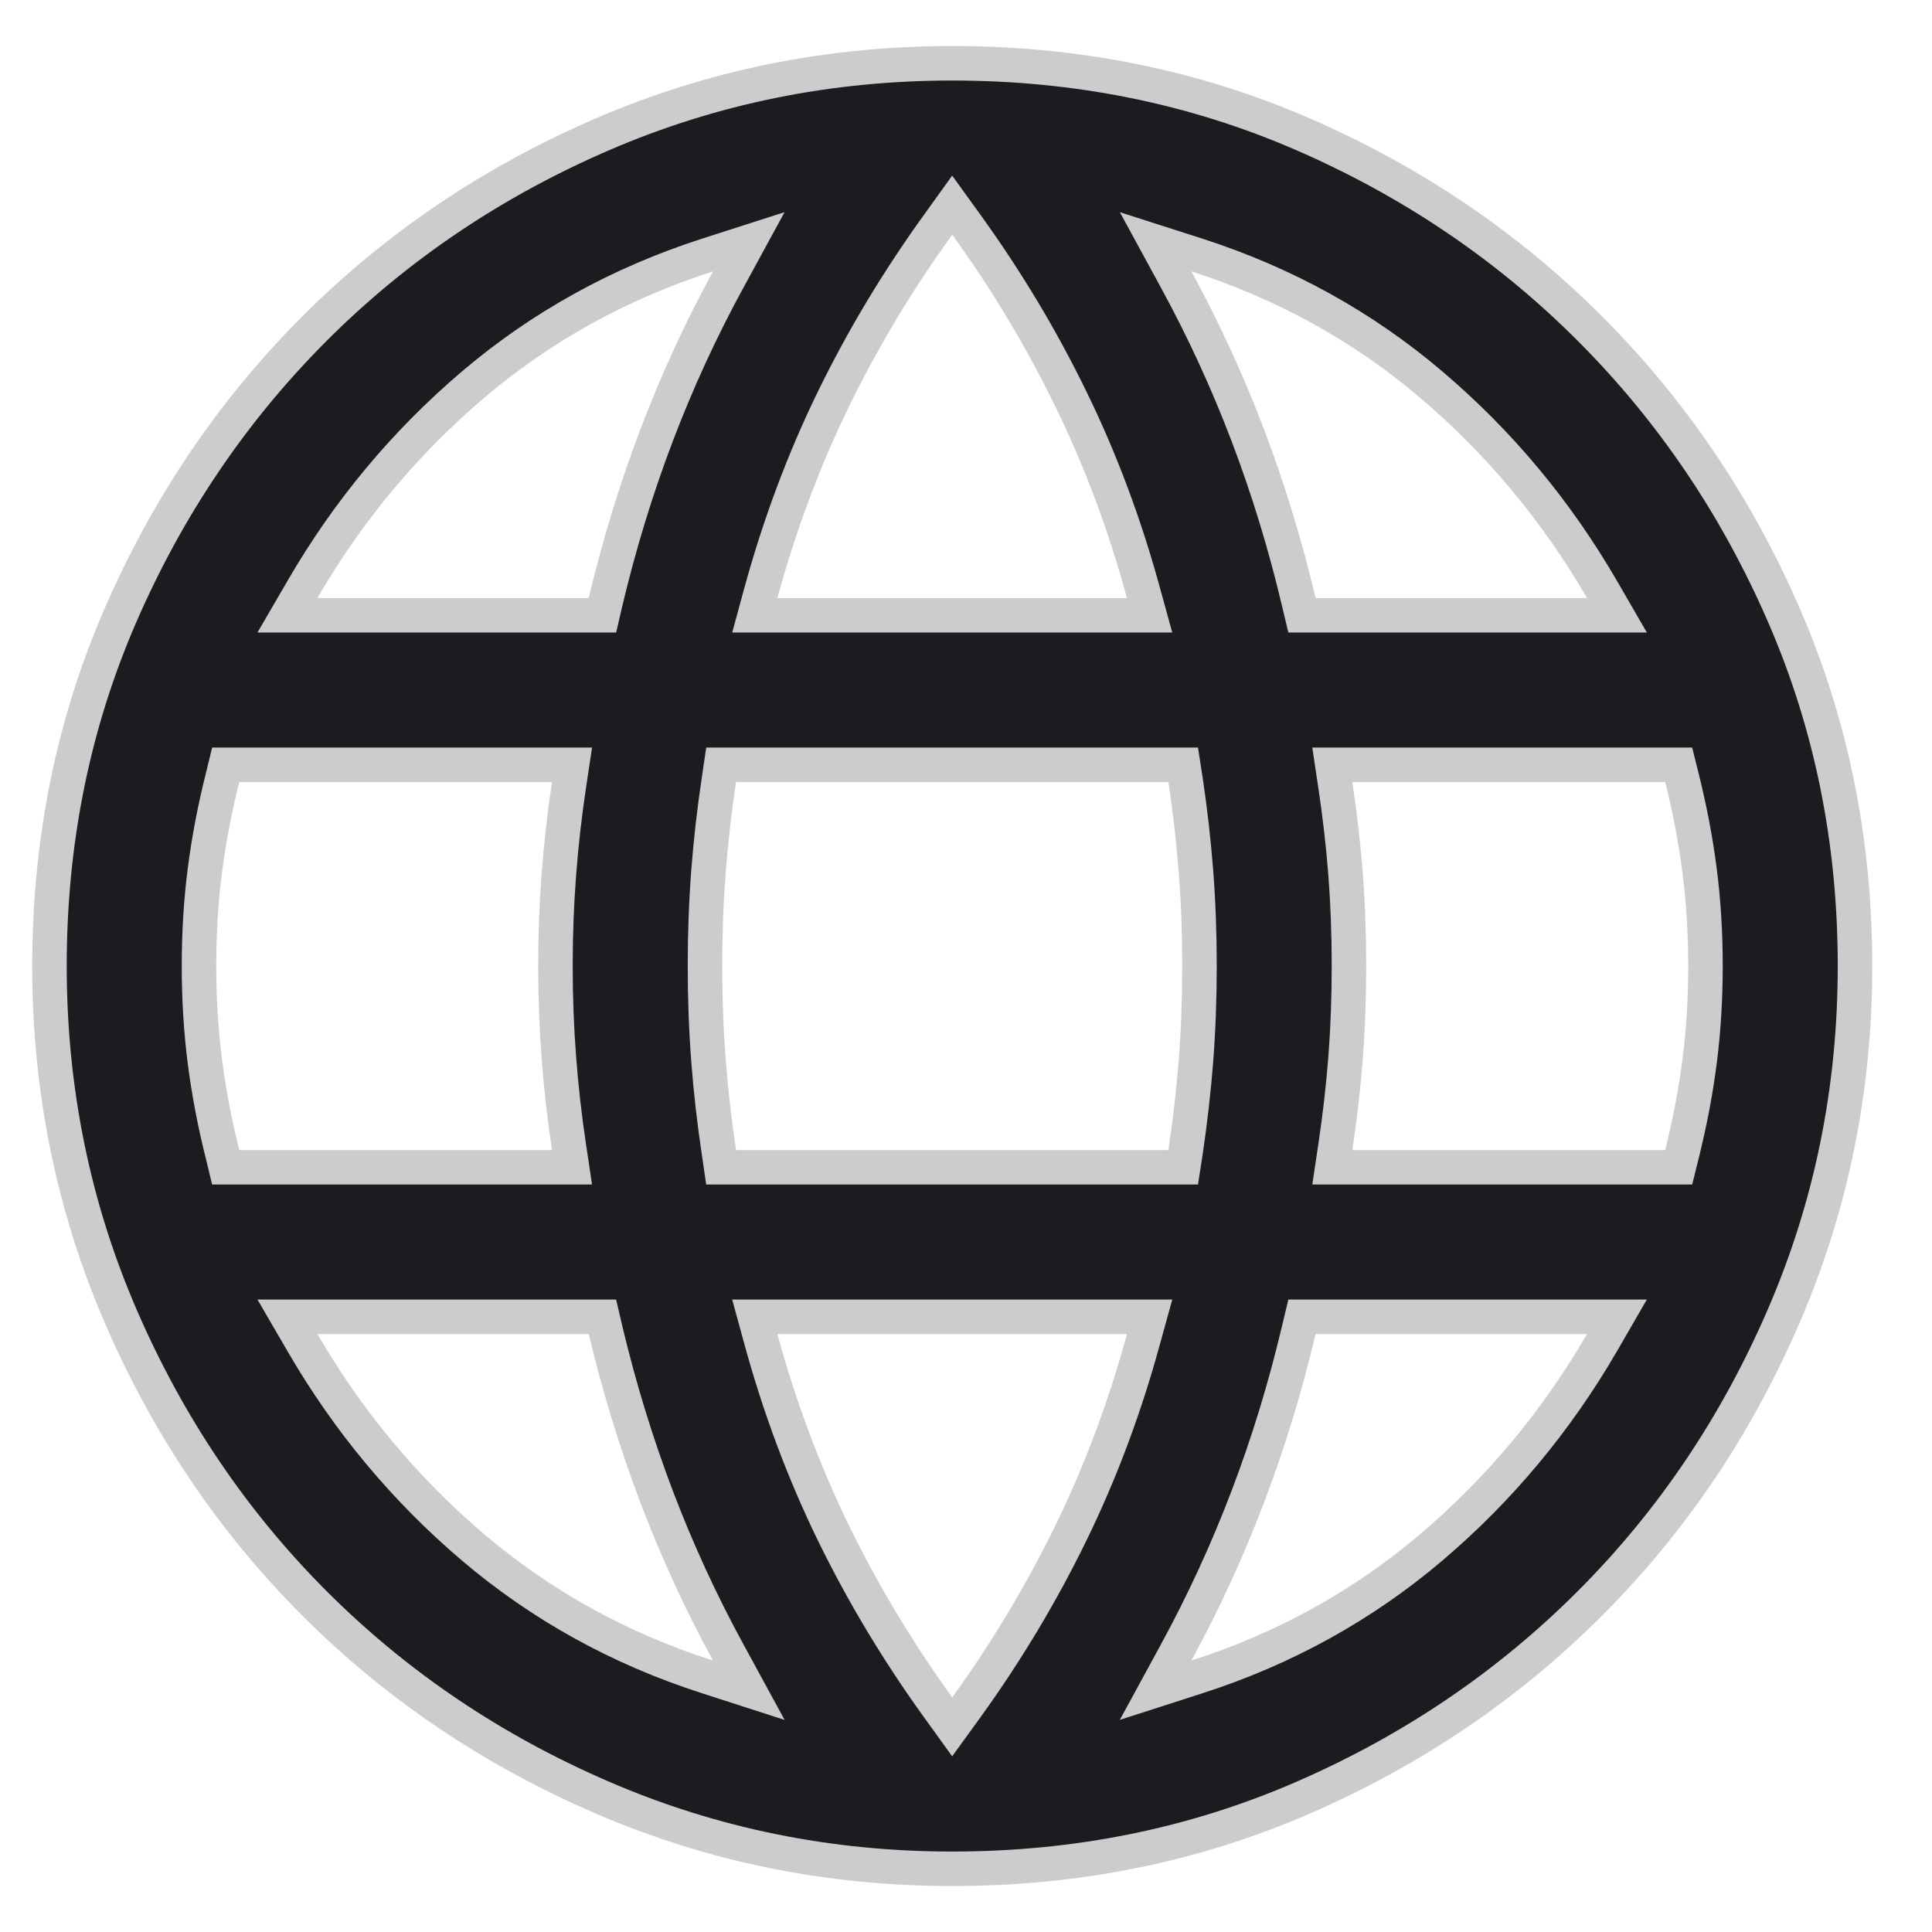
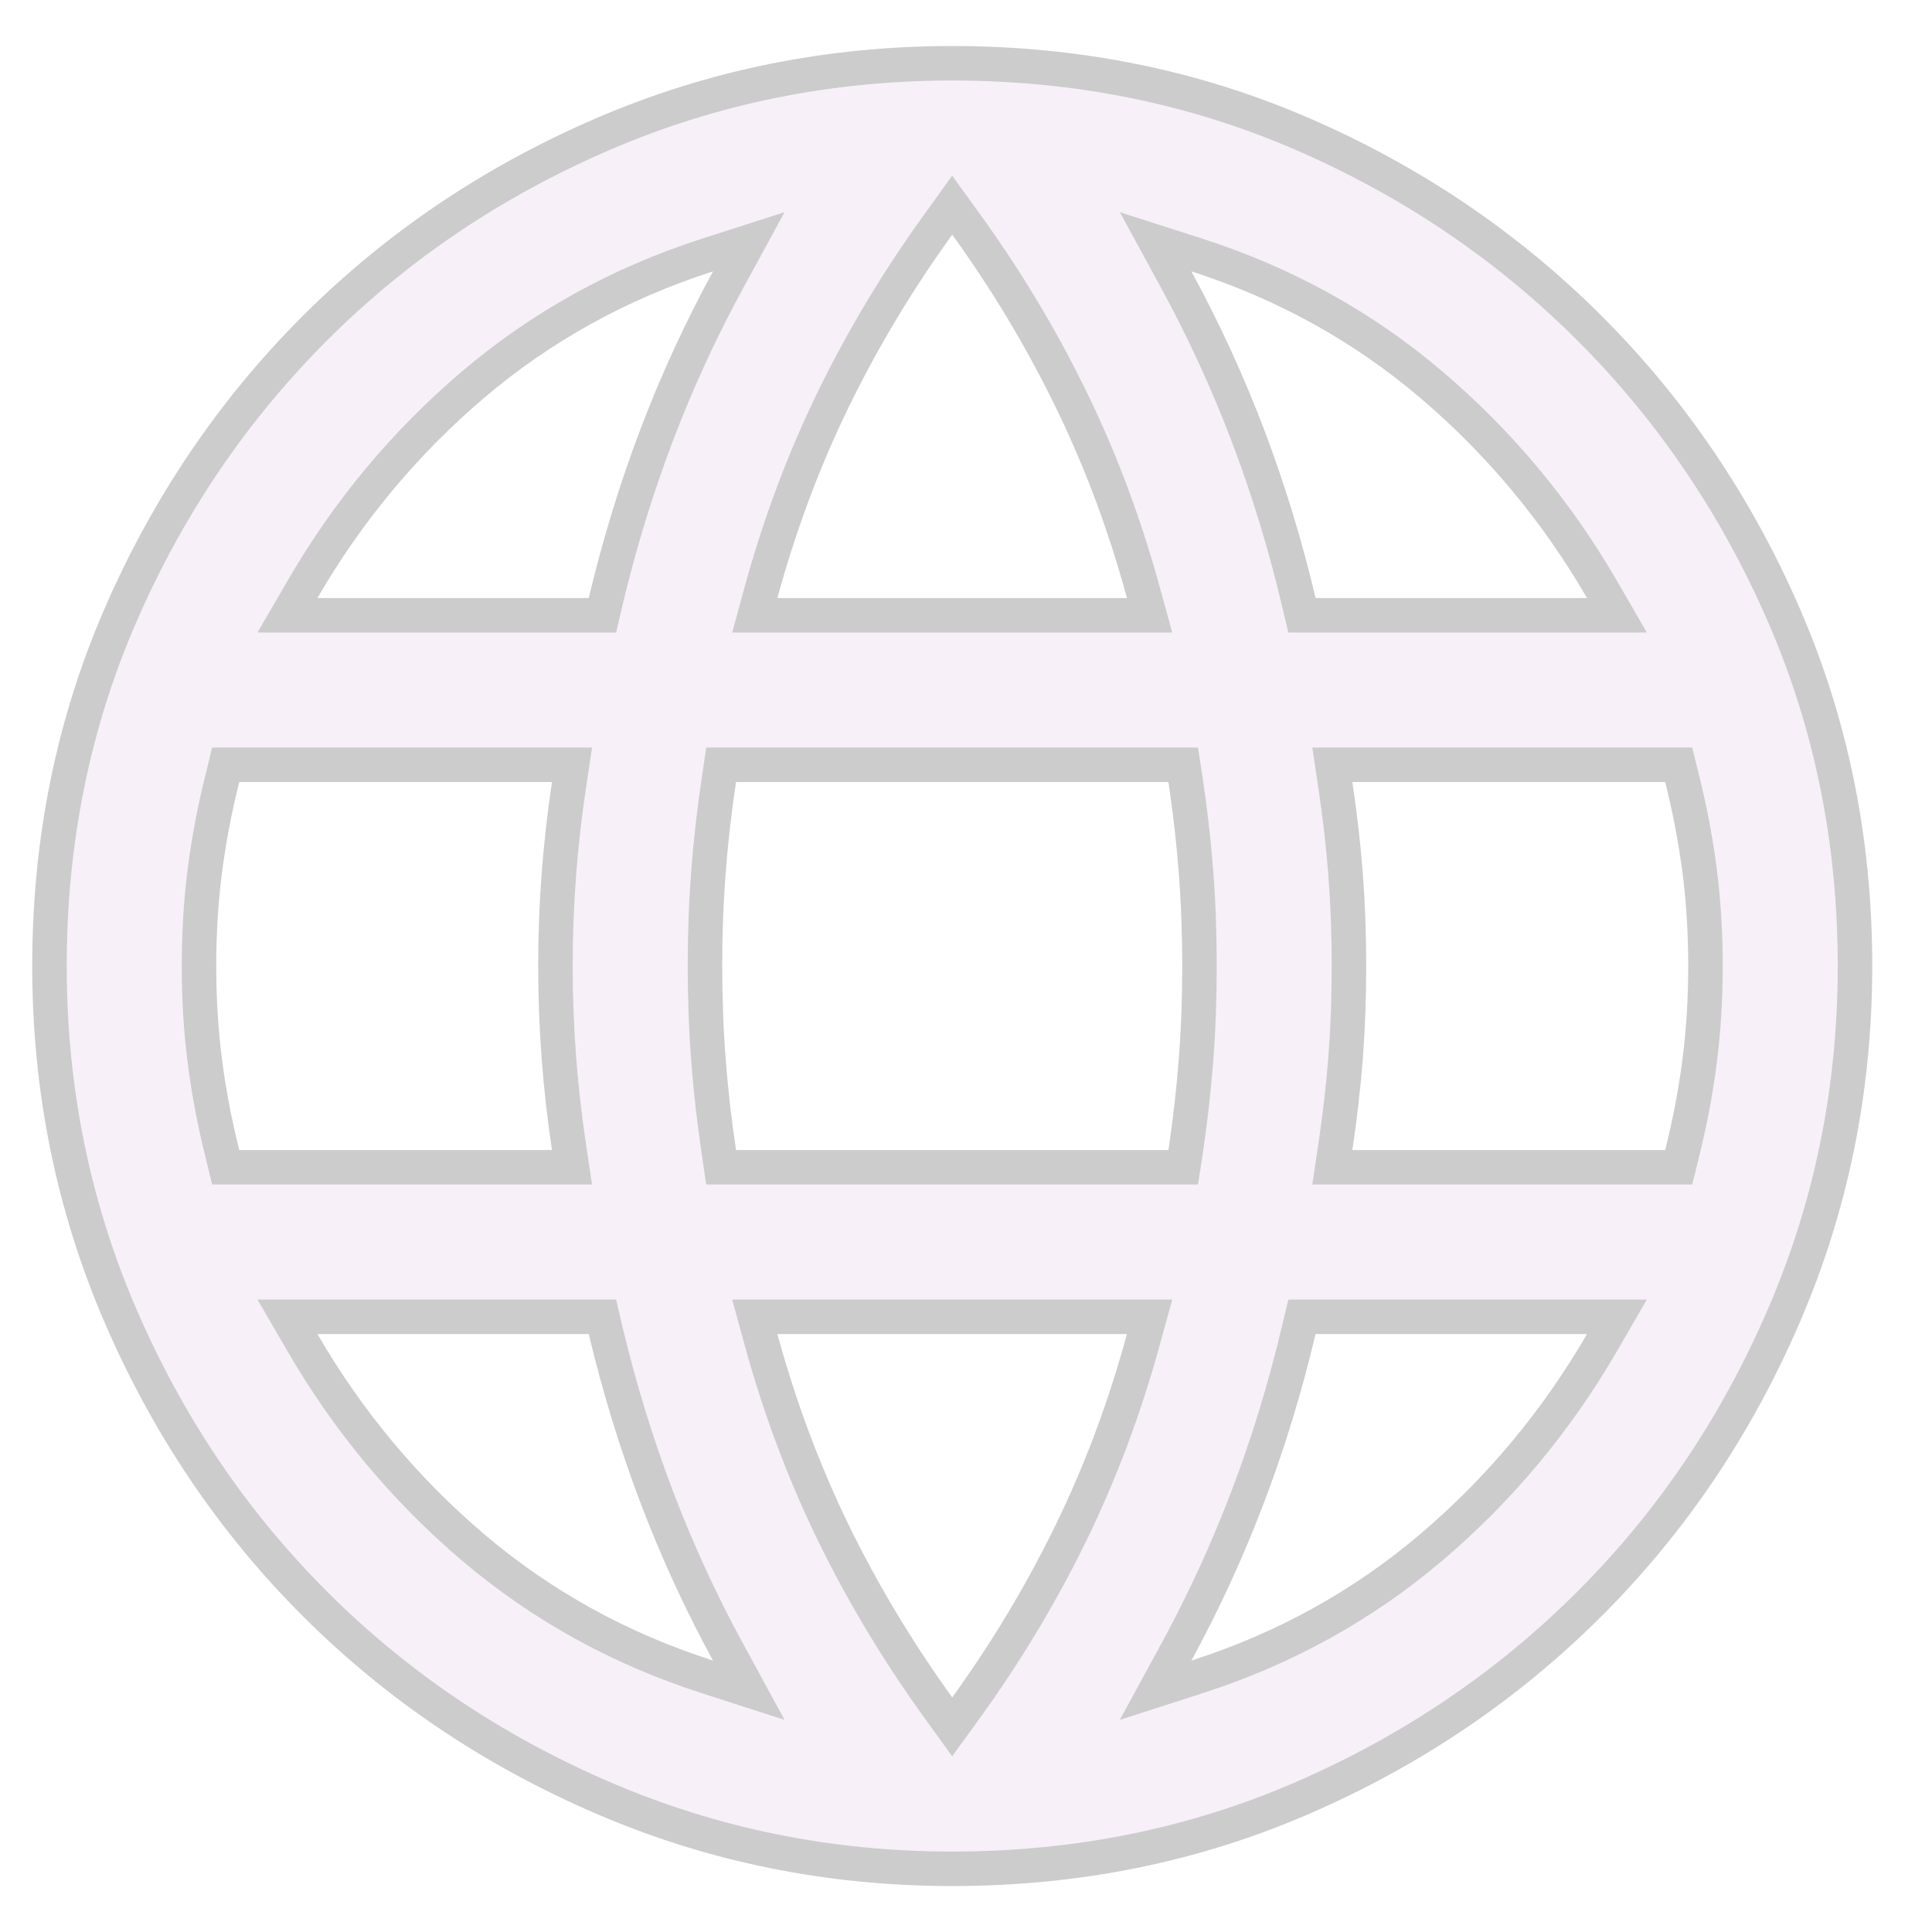
<svg xmlns="http://www.w3.org/2000/svg" width="28" height="28" viewBox="0 0 28 28" fill="none">
-   <path d="M13.8 0.917C15.612 0.917 17.306 1.26 18.884 1.946C20.467 2.634 21.852 3.572 23.04 4.76C24.228 5.949 25.167 7.334 25.854 8.917C26.54 10.495 26.884 12.188 26.884 14C26.884 15.789 26.54 17.478 25.853 19.068C25.166 20.662 24.228 22.052 23.04 23.24C21.852 24.428 20.467 25.366 18.884 26.054C17.306 26.74 15.612 27.084 13.8 27.084C12.011 27.084 10.322 26.739 8.732 26.053C7.138 25.366 5.748 24.428 4.56 23.24C3.372 22.052 2.434 20.662 1.746 19.068C1.06 17.478 0.717 15.789 0.717 14C0.717 12.188 1.06 10.495 1.746 8.917C2.434 7.334 3.372 5.949 4.56 4.76C5.749 3.572 7.138 2.634 8.732 1.946C10.322 1.26 12.011 0.917 13.8 0.917ZM11.025 19.399C11.296 20.391 11.646 21.328 12.075 22.21C12.504 23.09 13.012 23.935 13.598 24.747L13.8 25.027L14.003 24.747C14.589 23.935 15.096 23.089 15.524 22.21C15.954 21.328 16.304 20.391 16.574 19.399L16.661 19.084H10.939L11.025 19.399ZM4.384 19.459C5.042 20.594 5.866 21.583 6.854 22.424C7.847 23.268 8.982 23.895 10.257 24.304L10.852 24.496L10.553 23.947C10.158 23.224 9.813 22.472 9.517 21.694C9.222 20.916 8.974 20.11 8.776 19.276L8.731 19.084H4.166L4.384 19.459ZM18.823 19.276C18.626 20.11 18.379 20.916 18.083 21.694C17.787 22.472 17.441 23.224 17.047 23.947L16.748 24.496L17.344 24.304C18.618 23.895 19.753 23.267 20.745 22.424C21.734 21.583 22.558 20.594 23.217 19.459L23.434 19.084H18.869L18.823 19.276ZM3.225 11.273C3.111 11.726 3.026 12.175 2.969 12.618C2.912 13.062 2.884 13.523 2.884 14C2.884 14.476 2.912 14.937 2.969 15.382C3.026 15.825 3.111 16.274 3.225 16.727L3.271 16.917H8.29L8.247 16.63C8.181 16.191 8.132 15.758 8.1 15.331C8.067 14.904 8.05 14.46 8.05 14C8.05 13.539 8.067 13.096 8.1 12.67C8.132 12.242 8.181 11.809 8.247 11.371L8.29 11.084H3.271L3.225 11.273ZM10.42 11.296C10.352 11.746 10.301 12.191 10.268 12.63C10.234 13.071 10.217 13.527 10.217 14C10.217 14.472 10.234 14.929 10.268 15.369C10.301 15.808 10.352 16.253 10.42 16.704L10.451 16.917H17.148L17.181 16.704C17.248 16.253 17.299 15.808 17.333 15.369C17.367 14.929 17.384 14.472 17.384 14C17.384 13.527 17.367 13.071 17.333 12.63C17.299 12.191 17.248 11.746 17.181 11.296L17.148 11.084H10.451L10.42 11.296ZM19.352 11.371C19.418 11.809 19.468 12.242 19.501 12.67C19.534 13.096 19.55 13.539 19.55 14C19.55 14.46 19.534 14.904 19.501 15.331C19.468 15.758 19.418 16.191 19.352 16.63L19.309 16.917H24.329L24.376 16.727C24.489 16.274 24.575 15.825 24.632 15.382C24.689 14.937 24.717 14.476 24.717 14C24.717 13.523 24.689 13.062 24.632 12.618C24.575 12.175 24.489 11.726 24.376 11.273L24.329 11.084H19.309L19.352 11.371ZM10.257 3.695C8.982 4.105 7.847 4.732 6.854 5.576C5.866 6.417 5.042 7.406 4.384 8.542L4.166 8.917H8.731L8.776 8.724C8.974 7.89 9.221 7.084 9.517 6.305C9.813 5.527 10.158 4.776 10.553 4.053L10.852 3.504L10.257 3.695ZM13.598 3.254C13.012 4.065 12.504 4.911 12.075 5.791C11.646 6.672 11.296 7.609 11.025 8.601L10.939 8.917H16.661L16.574 8.601C16.304 7.609 15.954 6.672 15.524 5.791C15.096 4.911 14.589 4.065 14.003 3.254L13.8 2.973L13.598 3.254ZM17.047 4.053C17.441 4.777 17.787 5.527 18.083 6.305C18.379 7.084 18.626 7.89 18.823 8.724L18.869 8.917H23.434L23.217 8.542C22.558 7.406 21.734 6.417 20.745 5.576C19.753 4.732 18.618 4.105 17.344 3.695L16.748 3.504L17.047 4.053Z" fill="#1D1B20" stroke="#CCCCCC" stroke-width="0.5" />
+   <path d="M13.8 0.917C15.612 0.917 17.306 1.26 18.884 1.946C20.467 2.634 21.852 3.572 23.04 4.76C24.228 5.949 25.167 7.334 25.854 8.917C26.54 10.495 26.884 12.188 26.884 14C26.884 15.789 26.54 17.478 25.853 19.068C25.166 20.662 24.228 22.052 23.04 23.24C21.852 24.428 20.467 25.366 18.884 26.054C17.306 26.74 15.612 27.084 13.8 27.084C12.011 27.084 10.322 26.739 8.732 26.053C7.138 25.366 5.748 24.428 4.56 23.24C3.372 22.052 2.434 20.662 1.746 19.068C1.06 17.478 0.717 15.789 0.717 14C0.717 12.188 1.06 10.495 1.746 8.917C2.434 7.334 3.372 5.949 4.56 4.76C5.749 3.572 7.138 2.634 8.732 1.946C10.322 1.26 12.011 0.917 13.8 0.917ZM11.025 19.399C11.296 20.391 11.646 21.328 12.075 22.21C12.504 23.09 13.012 23.935 13.598 24.747L13.8 25.027L14.003 24.747C14.589 23.935 15.096 23.089 15.524 22.21C15.954 21.328 16.304 20.391 16.574 19.399L16.661 19.084H10.939L11.025 19.399ZM4.384 19.459C5.042 20.594 5.866 21.583 6.854 22.424C7.847 23.268 8.982 23.895 10.257 24.304L10.852 24.496L10.553 23.947C10.158 23.224 9.813 22.472 9.517 21.694C9.222 20.916 8.974 20.11 8.776 19.276L8.731 19.084H4.166L4.384 19.459ZM18.823 19.276C18.626 20.11 18.379 20.916 18.083 21.694C17.787 22.472 17.441 23.224 17.047 23.947L16.748 24.496L17.344 24.304C18.618 23.895 19.753 23.267 20.745 22.424C21.734 21.583 22.558 20.594 23.217 19.459L23.434 19.084H18.869L18.823 19.276ZM3.225 11.273C3.111 11.726 3.026 12.175 2.969 12.618C2.912 13.062 2.884 13.523 2.884 14C2.884 14.476 2.912 14.937 2.969 15.382C3.026 15.825 3.111 16.274 3.225 16.727L3.271 16.917H8.29L8.247 16.63C8.181 16.191 8.132 15.758 8.1 15.331C8.067 14.904 8.05 14.46 8.05 14C8.05 13.539 8.067 13.096 8.1 12.67C8.132 12.242 8.181 11.809 8.247 11.371L8.29 11.084H3.271L3.225 11.273ZM10.42 11.296C10.352 11.746 10.301 12.191 10.268 12.63C10.234 13.071 10.217 13.527 10.217 14C10.217 14.472 10.234 14.929 10.268 15.369C10.301 15.808 10.352 16.253 10.42 16.704L10.451 16.917H17.148L17.181 16.704C17.248 16.253 17.299 15.808 17.333 15.369C17.367 14.929 17.384 14.472 17.384 14C17.384 13.527 17.367 13.071 17.333 12.63C17.299 12.191 17.248 11.746 17.181 11.296L17.148 11.084H10.451L10.42 11.296ZM19.352 11.371C19.418 11.809 19.468 12.242 19.501 12.67C19.534 13.096 19.55 13.539 19.55 14C19.55 14.46 19.534 14.904 19.501 15.331C19.468 15.758 19.418 16.191 19.352 16.63L19.309 16.917H24.329L24.376 16.727C24.489 16.274 24.575 15.825 24.632 15.382C24.689 14.937 24.717 14.476 24.717 14C24.717 13.523 24.689 13.062 24.632 12.618C24.575 12.175 24.489 11.726 24.376 11.273L24.329 11.084H19.309L19.352 11.371ZM10.257 3.695C8.982 4.105 7.847 4.732 6.854 5.576C5.866 6.417 5.042 7.406 4.384 8.542L4.166 8.917H8.731L8.776 8.724C8.974 7.89 9.221 7.084 9.517 6.305C9.813 5.527 10.158 4.776 10.553 4.053L10.852 3.504L10.257 3.695ZM13.598 3.254C13.012 4.065 12.504 4.911 12.075 5.791C11.646 6.672 11.296 7.609 11.025 8.601L10.939 8.917H16.661L16.574 8.601C16.304 7.609 15.954 6.672 15.524 5.791C15.096 4.911 14.589 4.065 14.003 3.254L13.8 2.973L13.598 3.254ZM17.047 4.053C17.441 4.777 17.787 5.527 18.083 6.305C18.379 7.084 18.626 7.89 18.823 8.724L18.869 8.917H23.434L23.217 8.542C22.558 7.406 21.734 6.417 20.745 5.576C19.753 4.732 18.618 4.105 17.344 3.695L16.748 3.504L17.047 4.053Z" fill="#f6eef7df" stroke="#CCCCCC" stroke-width="0.5" />
</svg>
